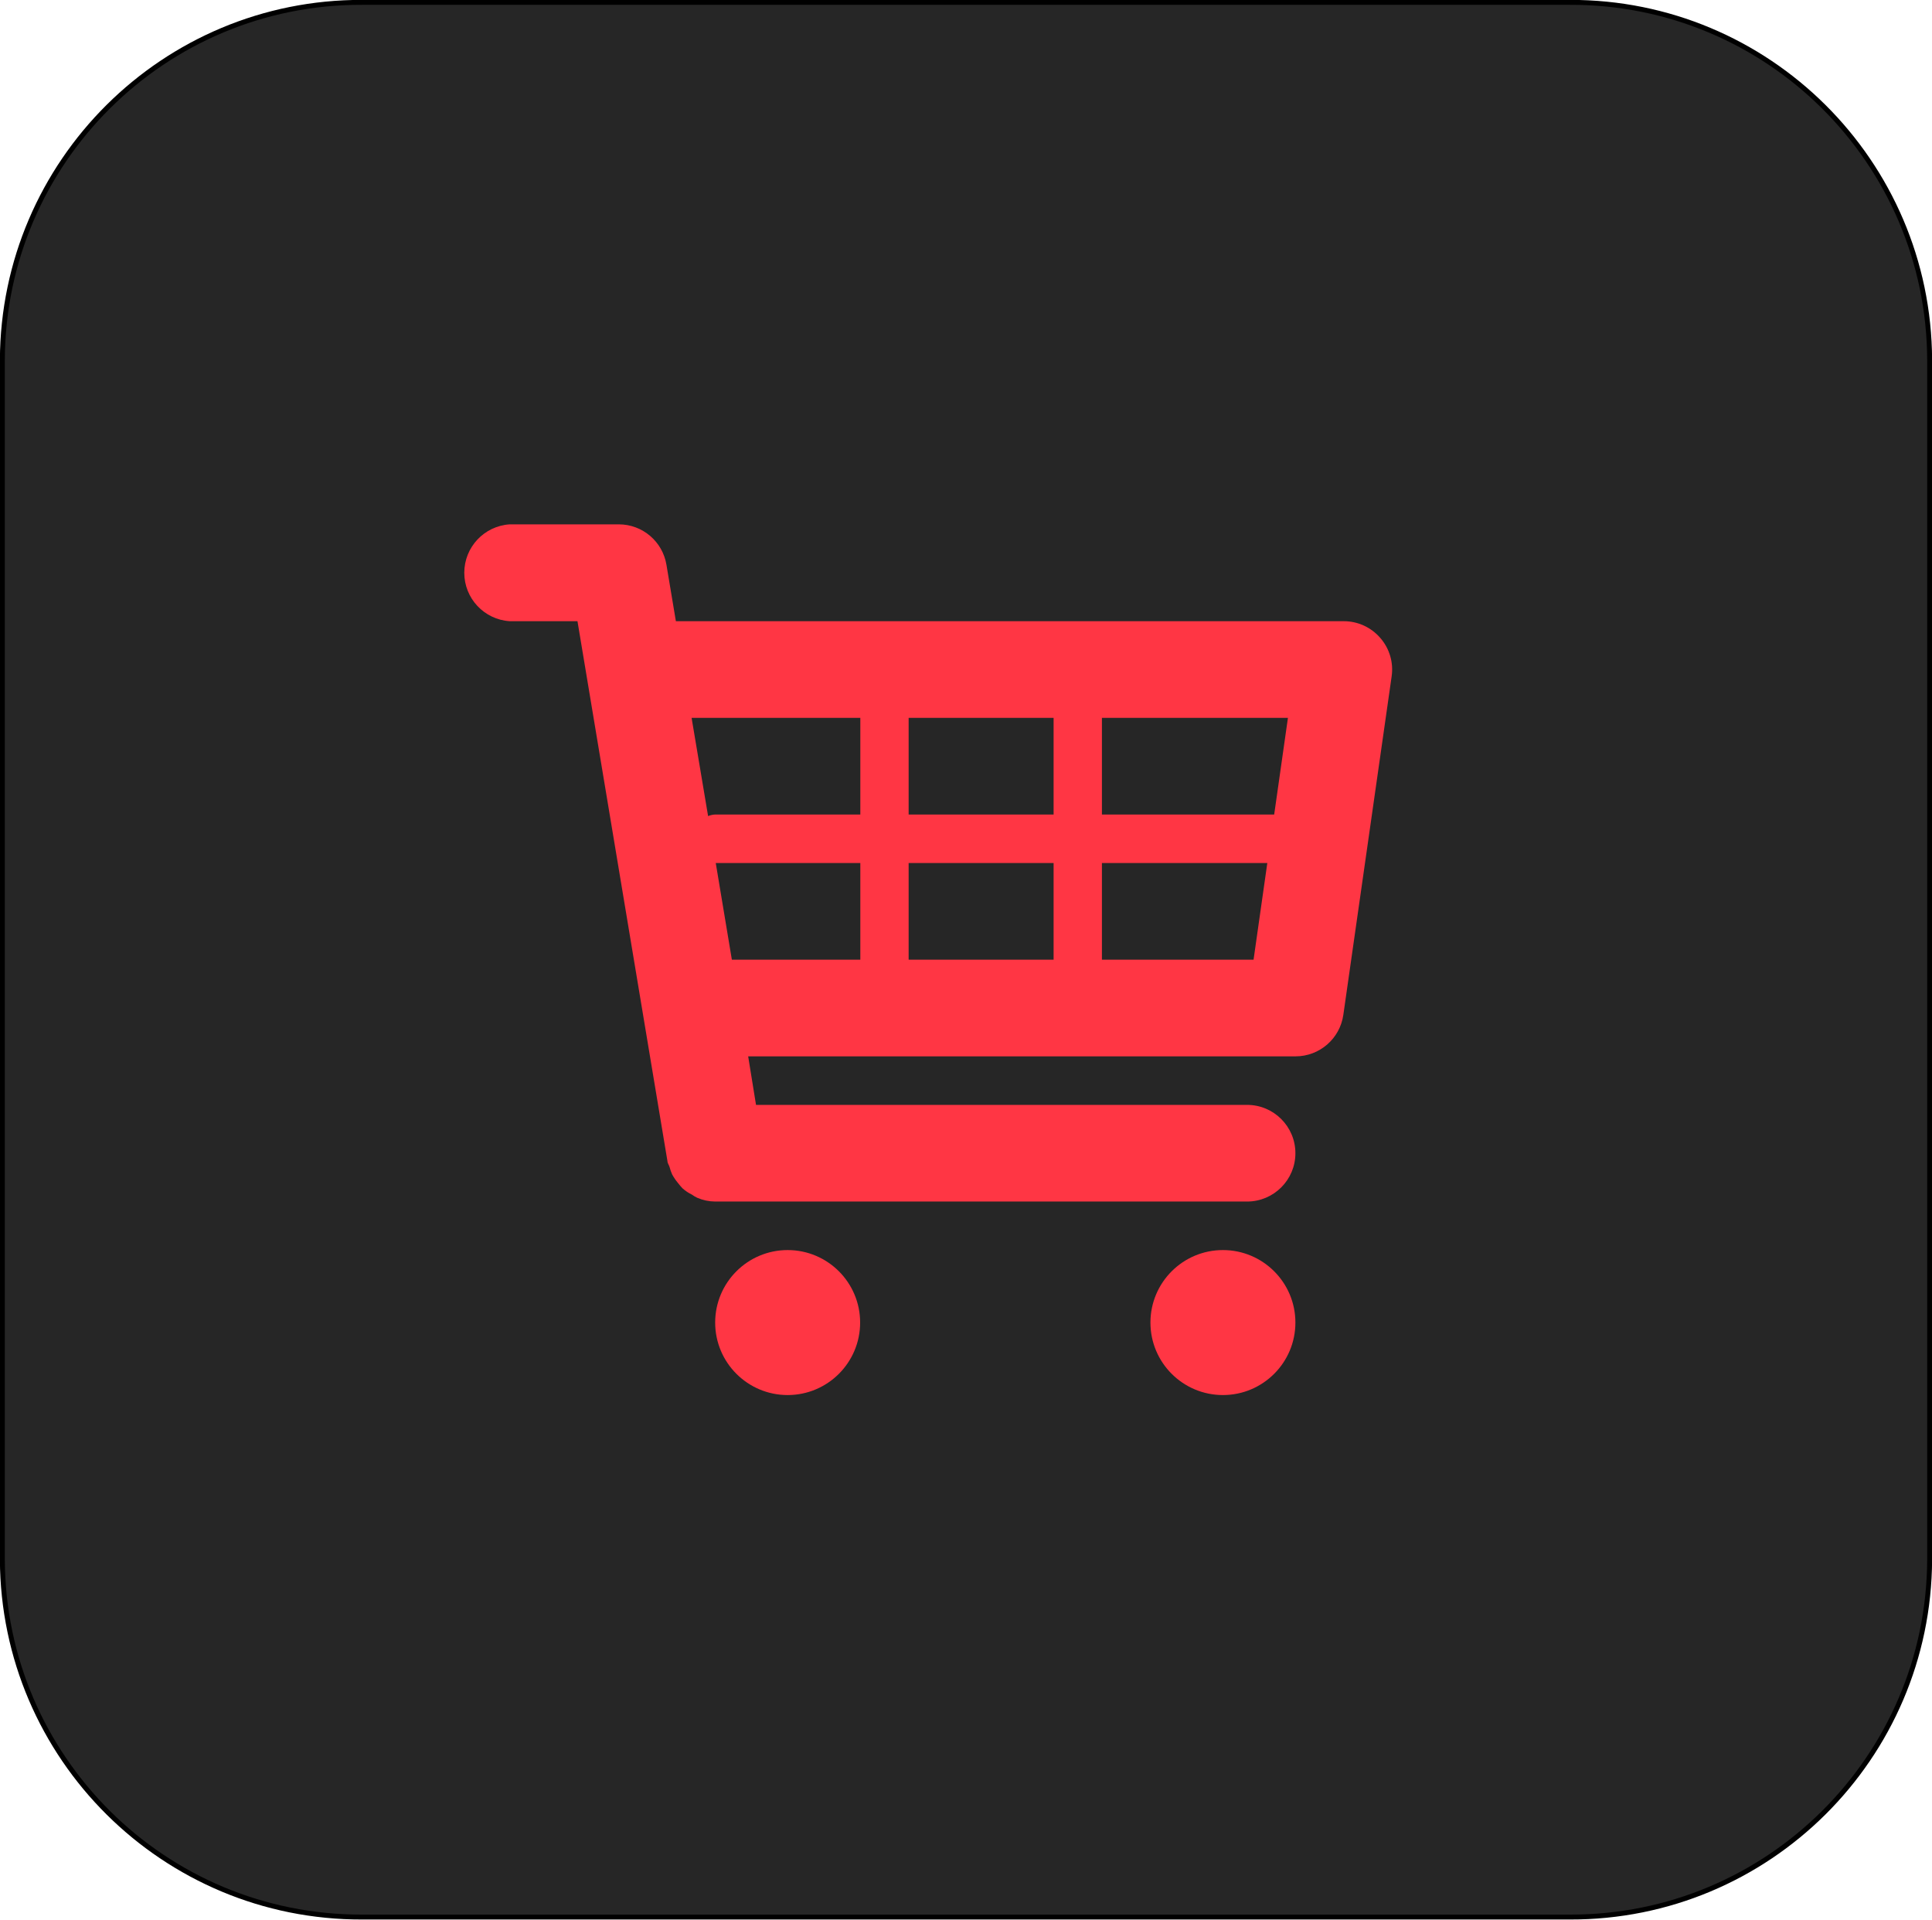
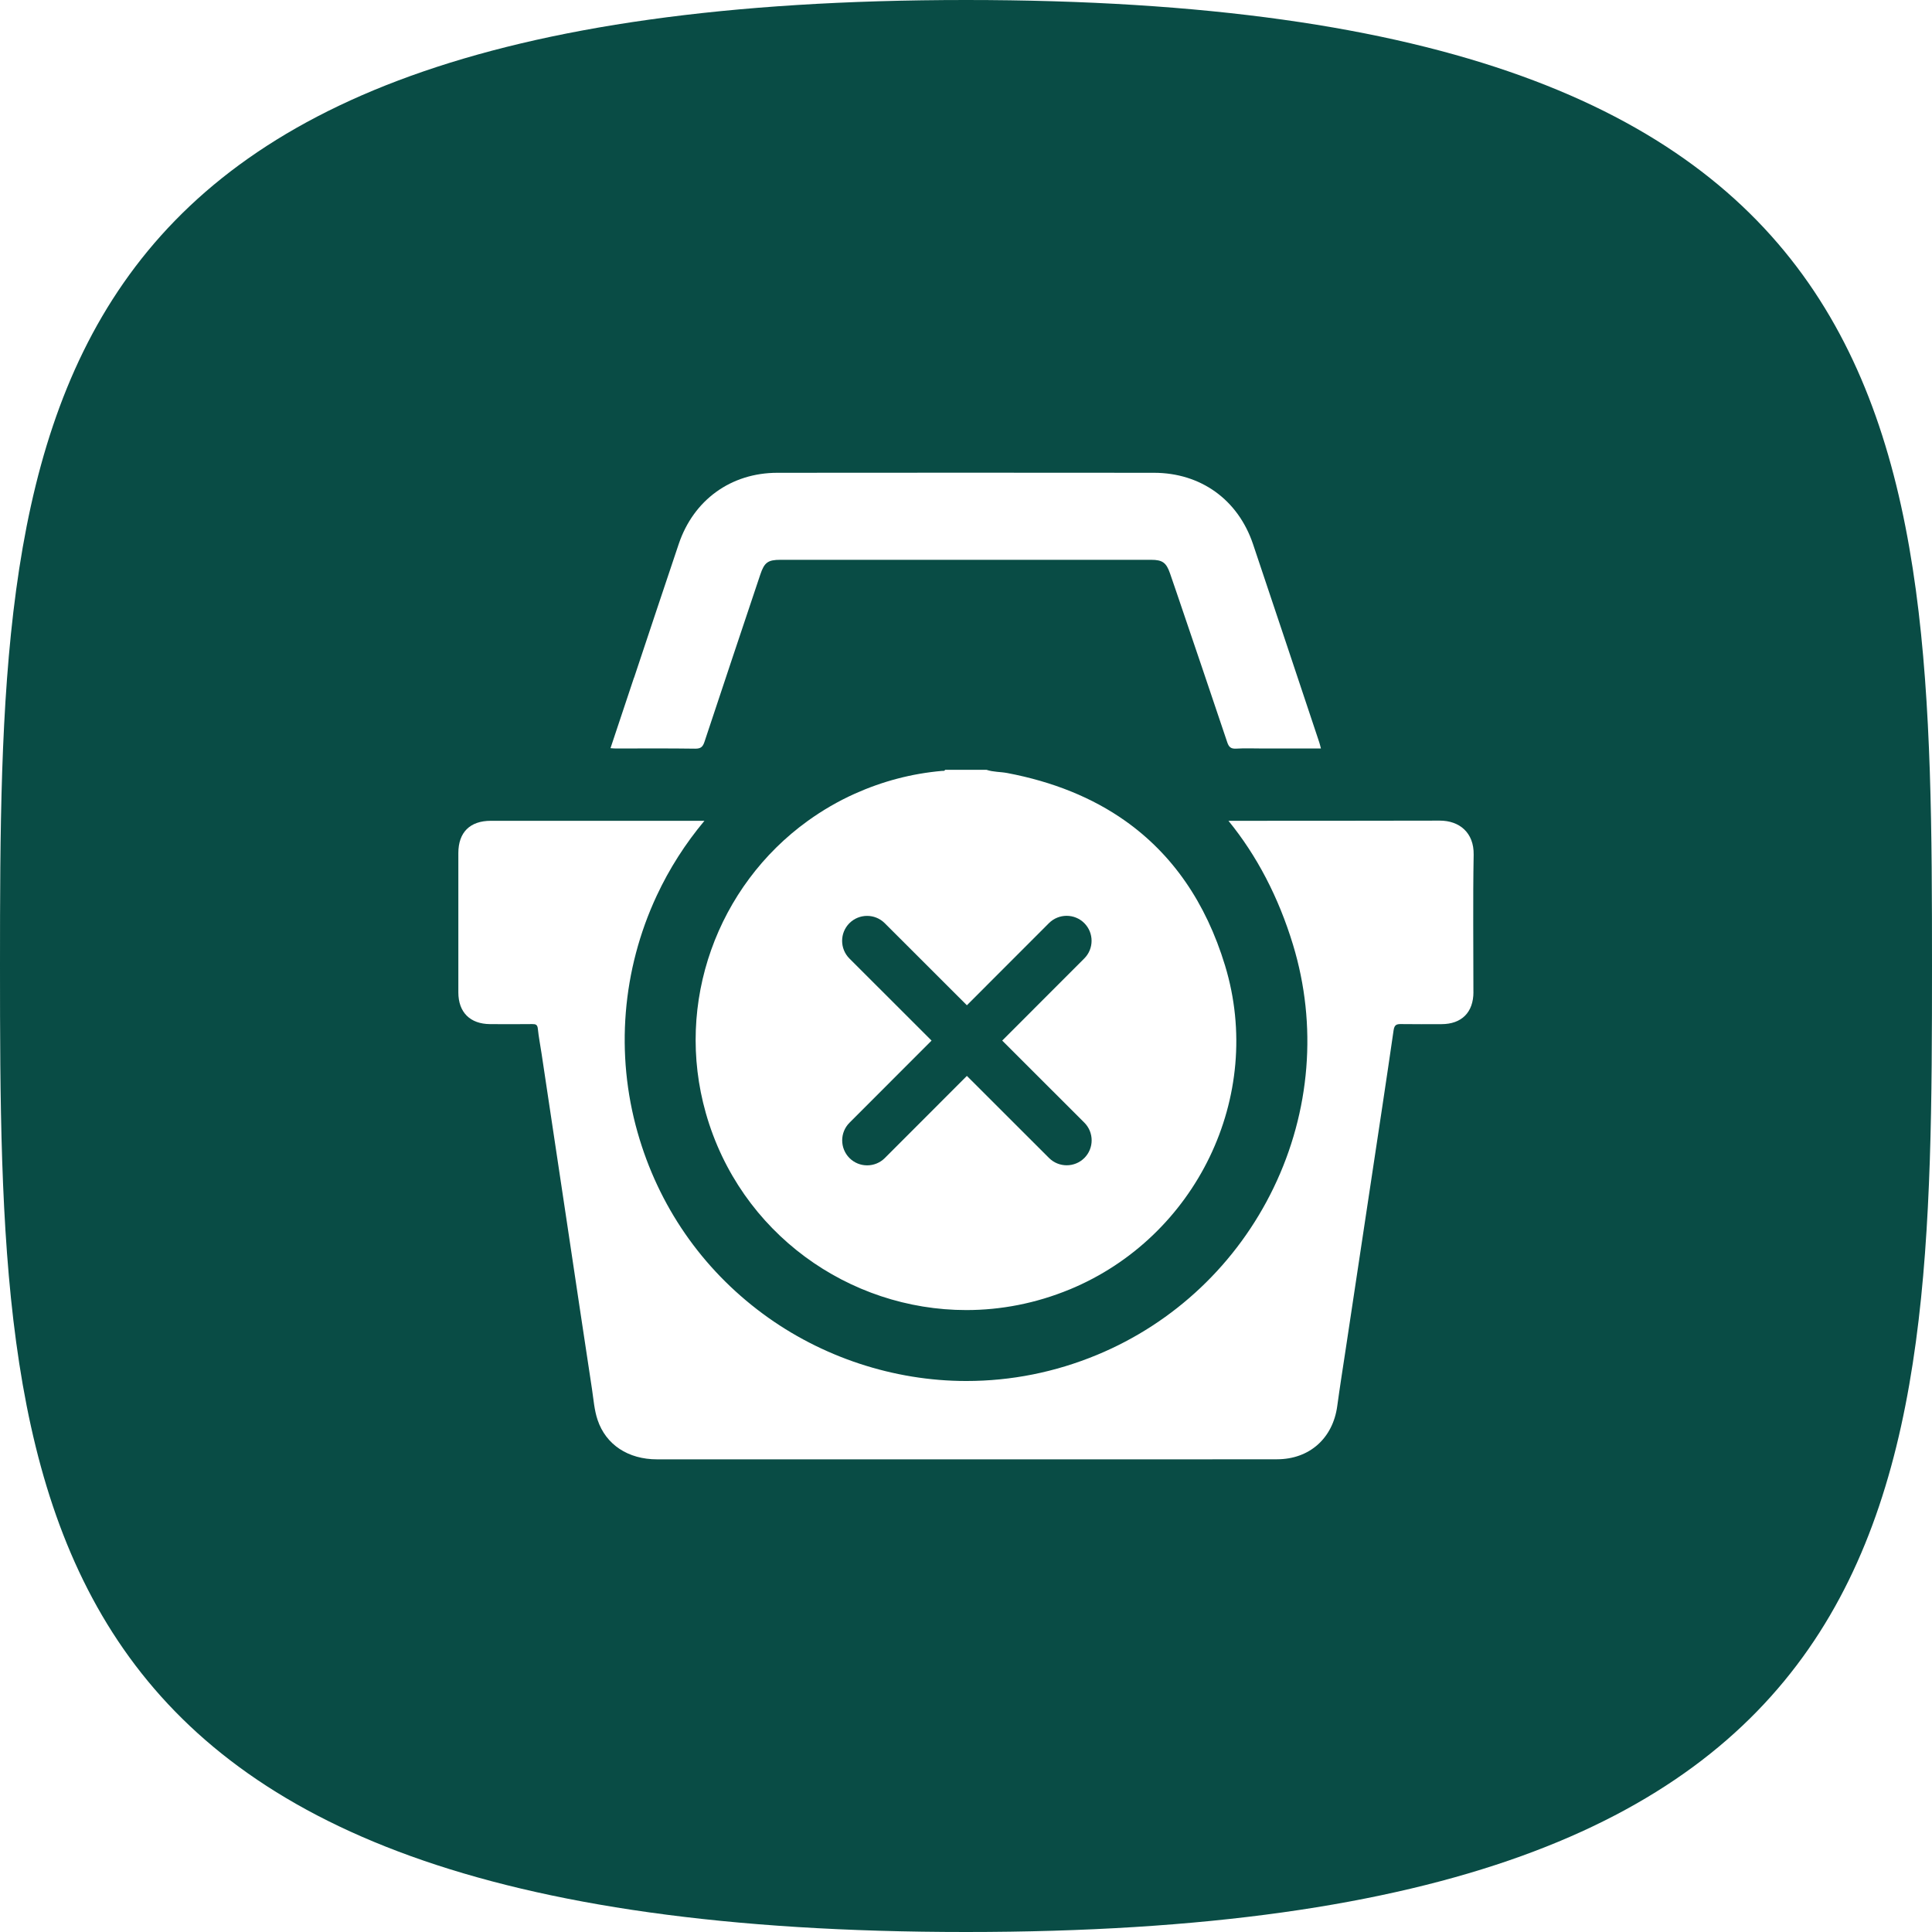
- <svg xmlns="http://www.w3.org/2000/svg" id="Layer_1" data-name="Layer 1" viewBox="0 0 98.36 97.7">
-   <path d="M19.26,1.27H80.74a18.27,18.27,0,0,1,18.32,18.2V80.53a18.27,18.27,0,0,1-18.32,18.2H19.26A18.27,18.27,0,0,1,.94,80.53V19.47A18.27,18.27,0,0,1,19.26,1.27Z" transform="translate(-0.82 -1.15)" style="fill:#262626;stroke:#000;stroke-miterlimit:10;stroke-width:0.25px" />
-   <g id="Layer_1-2" data-name="Layer 1">
-     <path d="M71.09,33.62a2.45,2.45,0,0,0-1.86-.85h-34l-.48-2.87a2.46,2.46,0,0,0-2.42-2.06H26.77a2.47,2.47,0,0,0,0,4.93h3.45L34.8,60.25c0,.11.08.2.11.31a2.32,2.32,0,0,0,.13.37,2.63,2.63,0,0,0,.3.44,3,3,0,0,0,.23.27,2.11,2.11,0,0,0,.48.32,1.48,1.48,0,0,0,.27.16,2.35,2.35,0,0,0,.91.19H64.31a2.46,2.46,0,0,0,0-4.92h-25l-.4-2.47H66.77a2.46,2.46,0,0,0,2.44-2.11l2.46-17.23A2.44,2.44,0,0,0,71.09,33.62Zm-4.7,4.07-.7,4.92H56.92V37.69Zm-11.93,0v4.92H47.08V37.69Zm0,7.39V50H47.08V45.08Zm-9.84-7.39v4.92H37.23a1.05,1.05,0,0,0-.36.08l-.84-5Zm-7.36,7.39h7.36V50H38.08ZM56.92,50V45.08h8.42L64.64,50Z" transform="translate(-0.82 -1.15)" style="fill:#ff3644" />
-     <circle cx="40.1" cy="67.32" r="3.69" style="fill:#ff3644" />
-     <circle cx="62.26" cy="67.32" r="3.69" style="fill:#ff3644" />
-   </g>
+ <svg xmlns="http://www.w3.org/2000/svg" id="Layer_1" data-name="Layer 1" viewBox="0 0 544.22 544.22">
+   <path style="fill: #094c45;" d="m272.11,0C2.1,0,0,121.83,0,272.11s2.1,272.11,272.11,272.11,272.11-121.83,272.11-272.11S542.12,0,272.11,0Zm-93.5,190.9c4.19-12.56,8.35-25.12,12.58-37.66,4.17-12.4,14.71-20.05,27.77-20.06,35.37-.04,70.74-.03,106.1,0,13.2.01,23.7,7.59,27.91,20.12,6.24,18.57,12.43,37.16,18.63,55.75.18.53.3,1.09.49,1.79-5.6,0-11.08,0-16.56,0-2.43,0-4.86-.11-7.28.04-1.48.09-2.09-.41-2.55-1.79-4.71-14.06-9.49-28.1-14.26-42.15-.61-1.81-1.23-3.61-1.86-5.42-1.05-3.04-2.13-3.83-5.34-3.83-17.3,0-34.6,0-51.9,0-17.49,0-34.98,0-52.48,0-3.55,0-4.55.74-5.69,4.14-5.25,15.7-10.52,31.39-15.72,47.11-.47,1.41-1.02,1.97-2.63,1.95-7.47-.11-14.94-.05-22.41-.05-.43,0-.85-.05-1.44-.09,2.23-6.7,4.42-13.27,6.61-19.84Zm122.74,172.3c-9.58,3.96-19.46,5.83-29.15,5.83-32.96,0-63.75-21.57-73.38-55.5-8.83-31.14,3.28-63.96,28.73-82.3,4.08-2.94,8.49-5.52,13.23-7.65,7.85-3.52,16.04-5.68,24.6-6.43.04,0,.08,0,.12,0,.06,0,.12,0,.18,0,.22,0,.43-.03.55-.3h11.67c1.89.64,3.89.54,5.82.9,12.87,2.44,23.99,6.93,33.26,13.49,13.22,9.36,22.69,22.92,28.11,40.77,11.19,36.85-8.21,76.49-43.75,91.2Zm113.7-83.76c0,5.72-3.31,9.04-9,9.05-3.77,0-7.53.04-11.3-.02-1.29-.02-1.95.13-2.19,1.73-2.04,14.13-4.2,28.25-6.33,42.37-2.38,15.76-4.75,31.52-7.13,47.27-.82,5.42-1.68,10.84-2.42,16.27-1.24,9.03-7.81,14.93-16.93,14.95-17.3.04-34.6.01-51.89.02-40.92,0-81.83,0-122.75,0-8.19,0-14.44-4.13-16.78-11.12-.94-2.8-1.13-5.75-1.57-8.64-2.4-15.75-4.75-31.52-7.11-47.28-2.37-15.76-4.73-31.52-7.1-47.28-.35-2.33-.81-4.65-1.05-7-.12-1.15-.62-1.3-1.58-1.29-3.96.04-7.92.04-11.87.01-5.63-.04-8.93-3.32-8.94-8.92-.02-13.09-.01-26.17,0-39.26,0-5.84,3.27-9.09,9.15-9.09,20.06,0,40.11,0,60.17,0-5.33,6.37-9.87,13.44-13.44,21.09-9.75,20.9-11.67,44.57-5.4,66.66,5.87,20.69,18.07,38.36,35.28,51.1,16.52,12.22,36.88,18.95,57.33,18.95,12.63,0,25.01-2.47,36.8-7.35,21.79-9.02,39.46-25.74,49.76-47.08,10.39-21.53,12.34-45.82,5.48-68.41-4.1-13.49-10.22-25.18-18.2-34.96,19.84,0,39.69-.01,59.53-.05,5.49-.01,9.65,3.37,9.54,9.59-.23,12.89-.06,25.79-.07,38.68Z" />
+   <path style="fill: #094c45;" d="m282.31,293.12l23.12-23.14c2.74-2.74,2.74-7.2,0-9.95-2.74-2.74-7.2-2.74-9.95,0l-23.12,23.14-23.14-23.12c-2.74-2.74-7.2-2.74-9.95,0-2.74,2.74-2.74,7.2,0,9.95l23.14,23.12-23.12,23.14c-2.74,2.74-2.74,7.2,0,9.95,2.74,2.74,7.2,2.74,9.95,0l23.12-23.14,23.14,23.12c2.74,2.74,7.2,2.74,9.95,0,2.74-2.74,2.74-7.2,0-9.95l-23.14-23.12Z" />
</svg>
